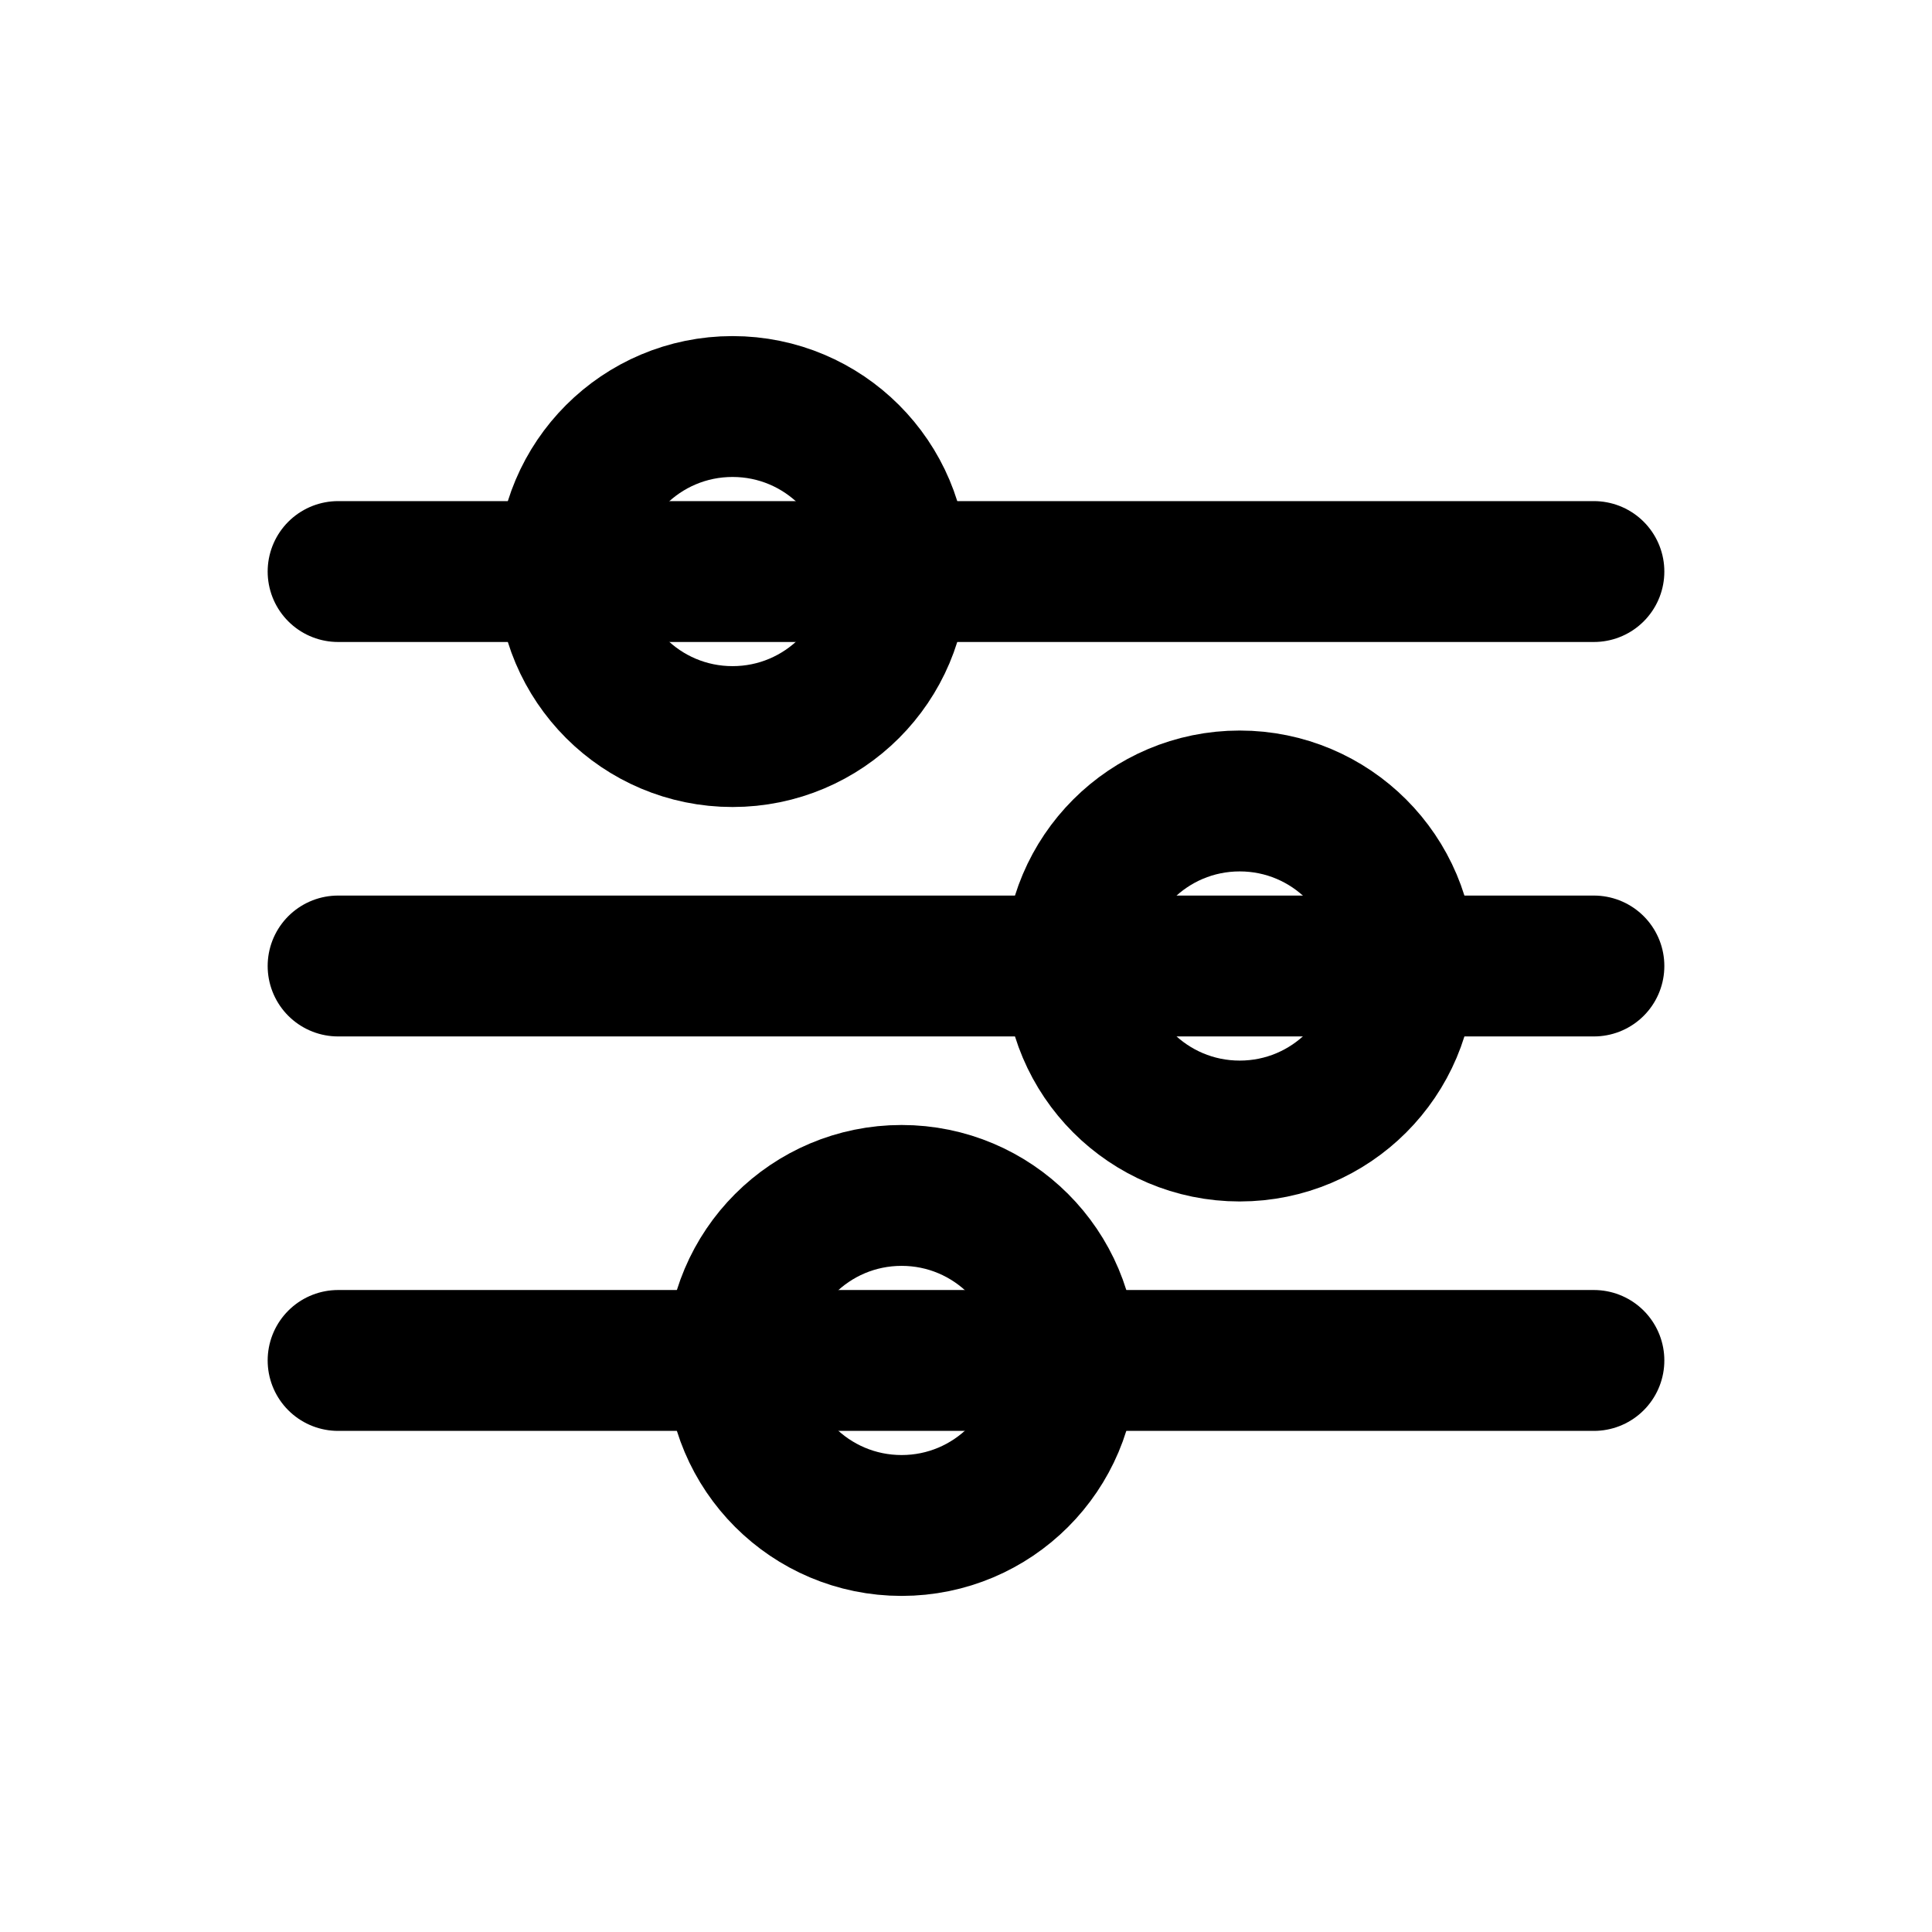
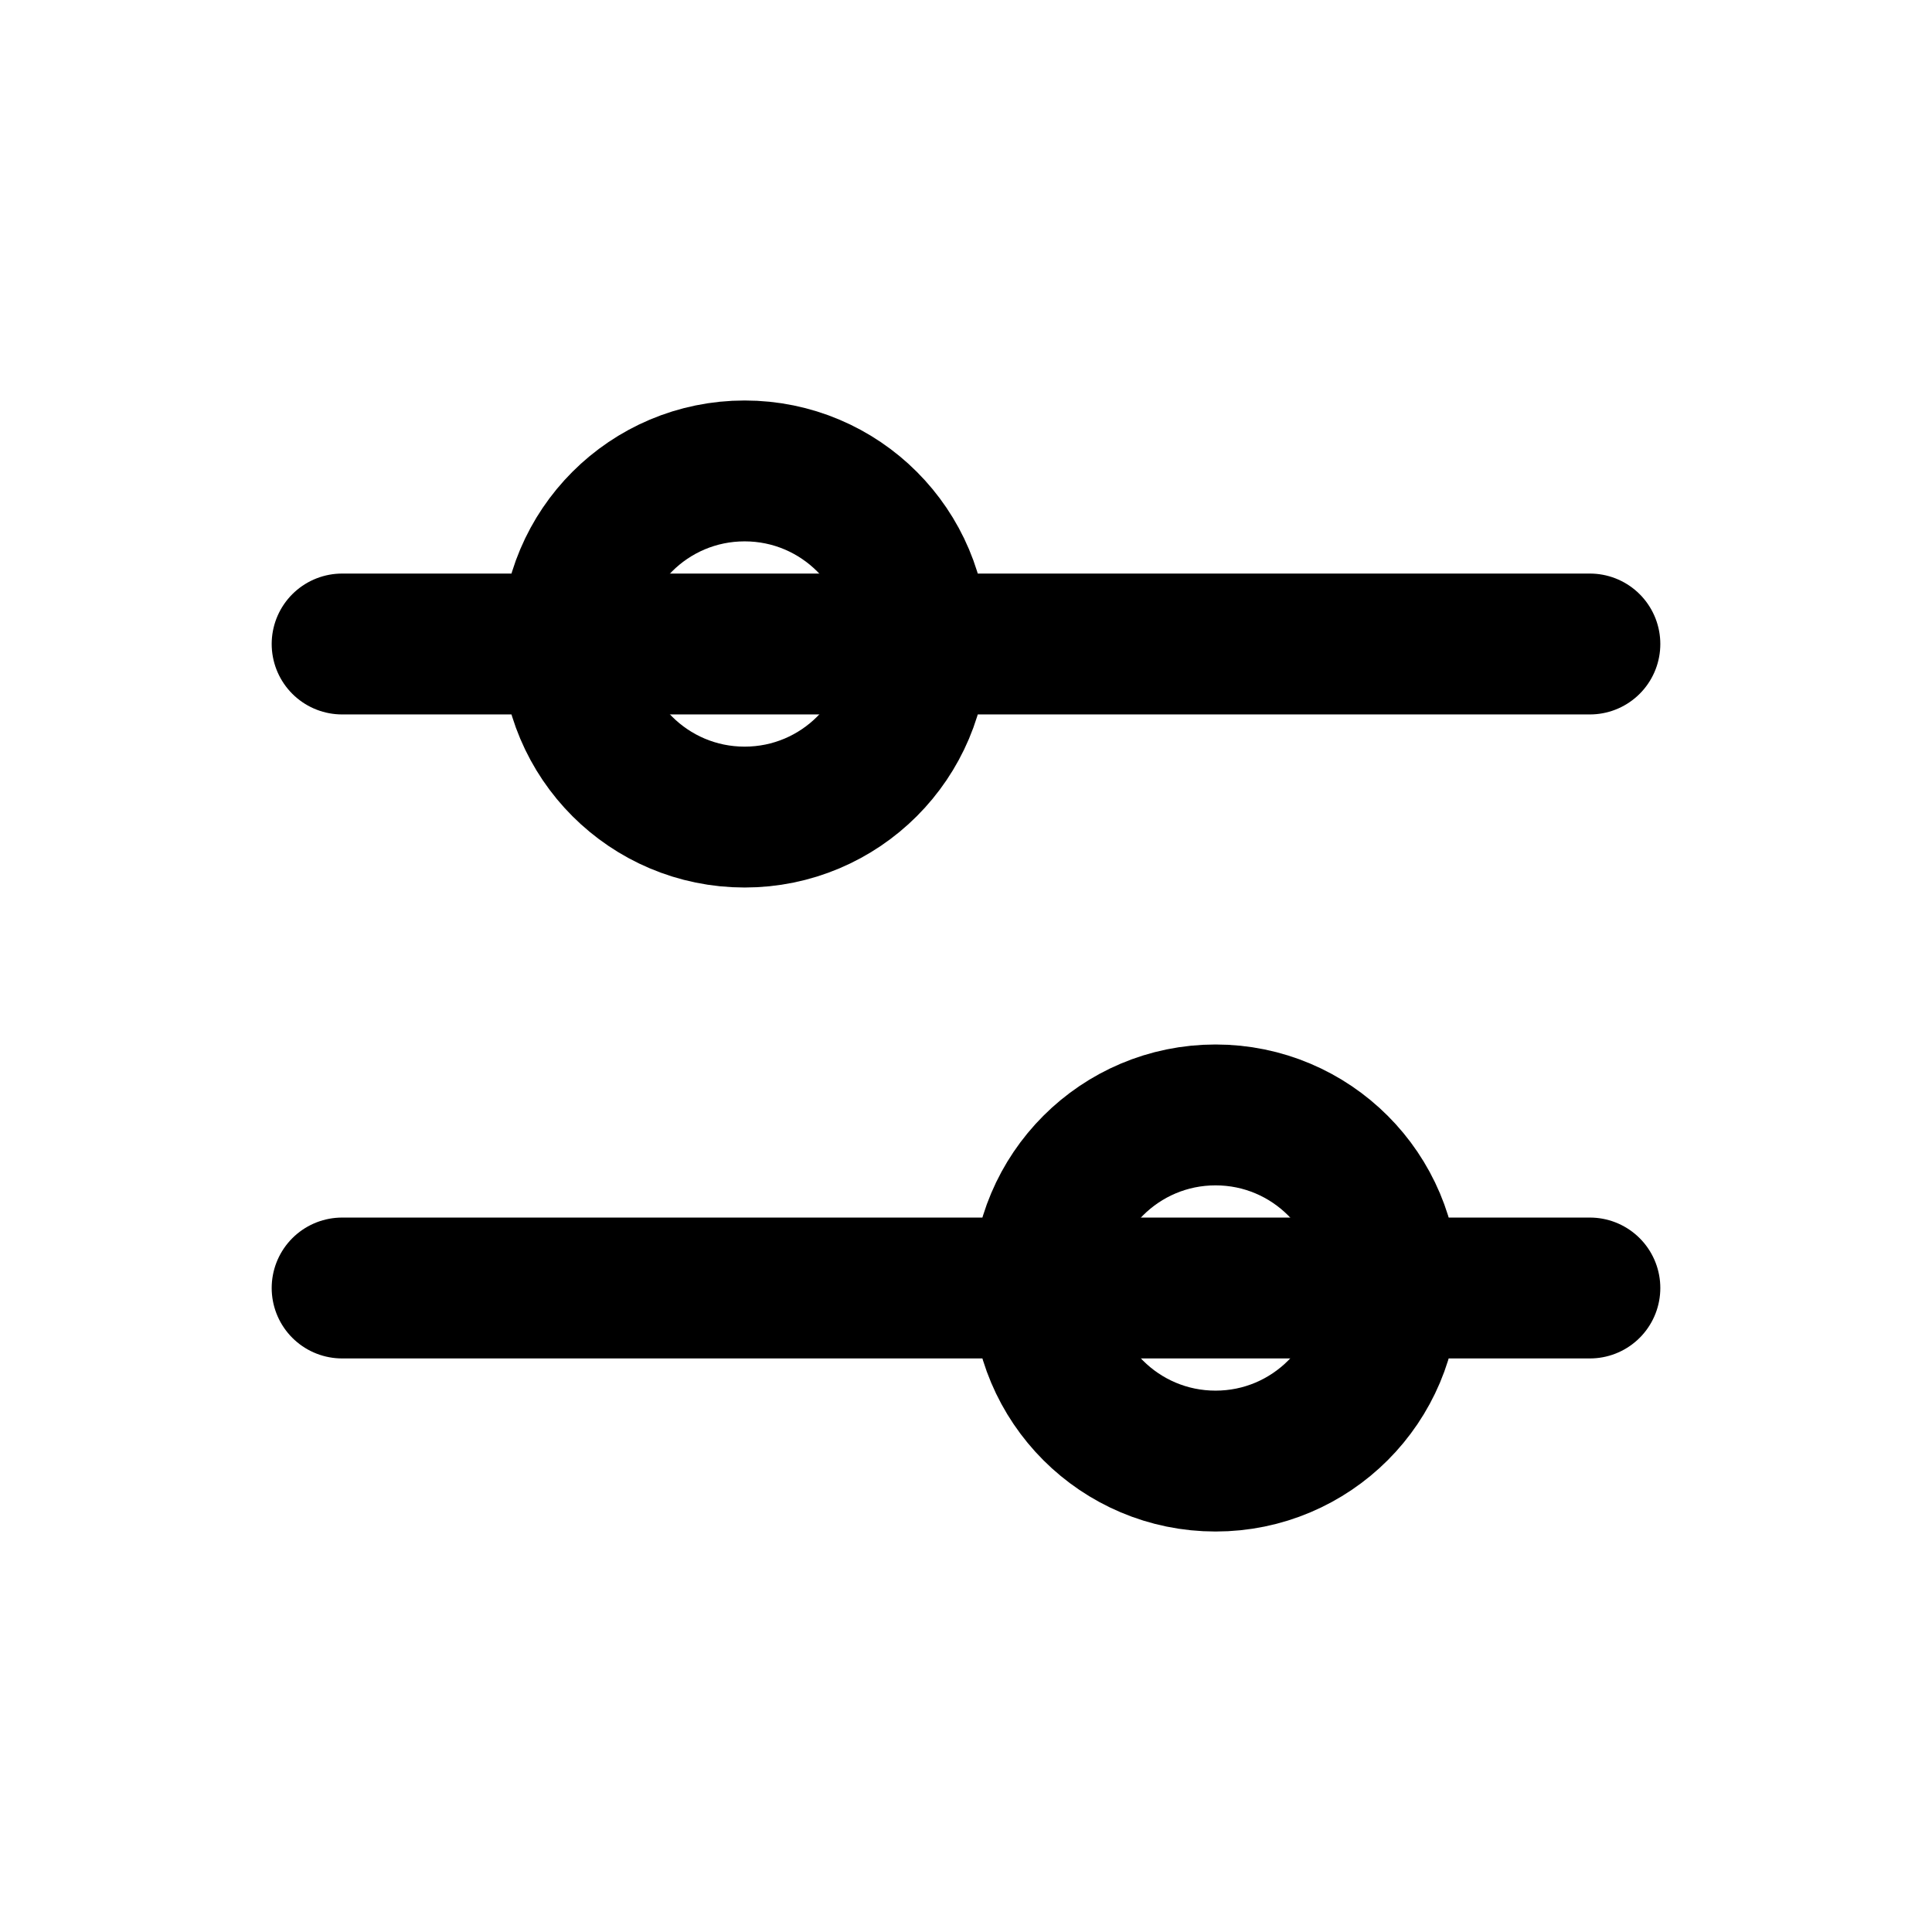
<svg xmlns="http://www.w3.org/2000/svg" viewBox="0 0 24 24" fill="none" stroke="currentColor" stroke-width="1.75" stroke-linecap="round" stroke-linejoin="round" aria-hidden="true">
-   <path d="M4.2 7.1h15.6" />
-   <circle cx="9.1" cy="7.1" r="2.05" />
-   <path d="M4.2 12h15.6" />
-   <circle cx="15.4" cy="12" r="2.05" />
-   <path d="M4.2 16.9h15.6" />
-   <circle cx="11.2" cy="16.9" r="2.05" />
+   <path d="M4.25 8h15.5" />
+   <circle cx="9.25" cy="8" r="2.15" />
+   <path d="M4.25 16h15.5" />
+   <circle cx="15.1" cy="16" r="2.15" />
</svg>
